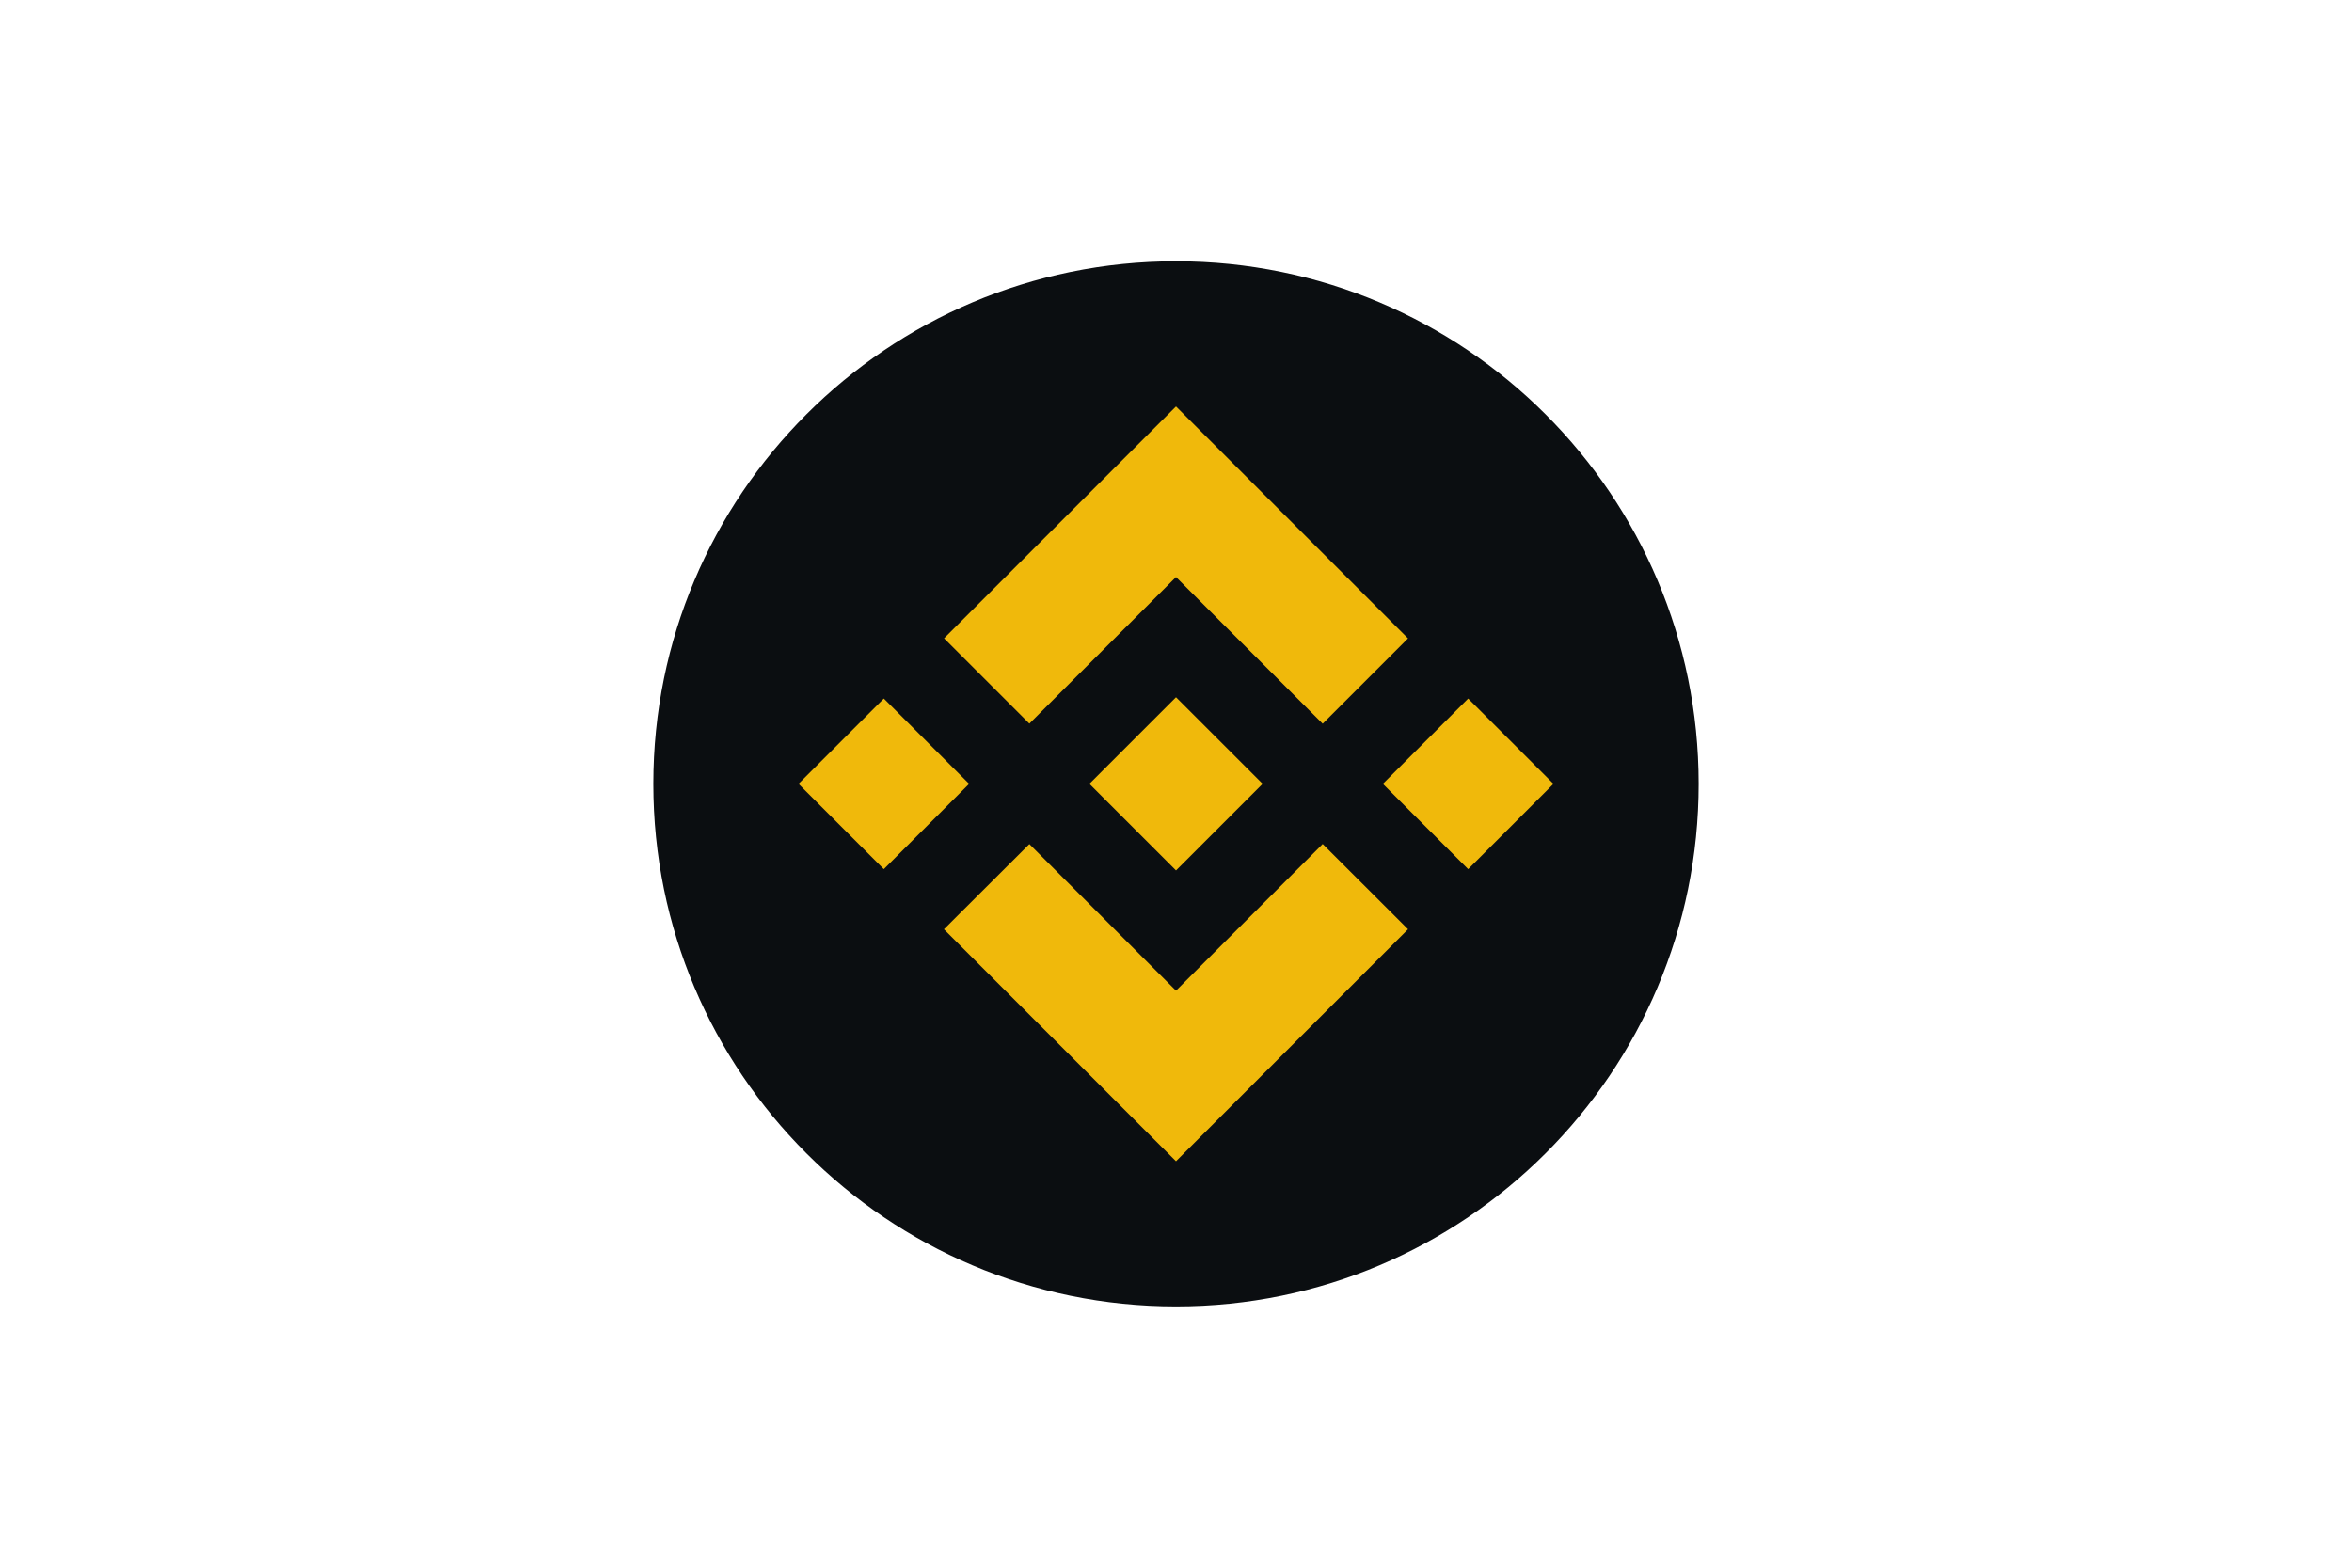
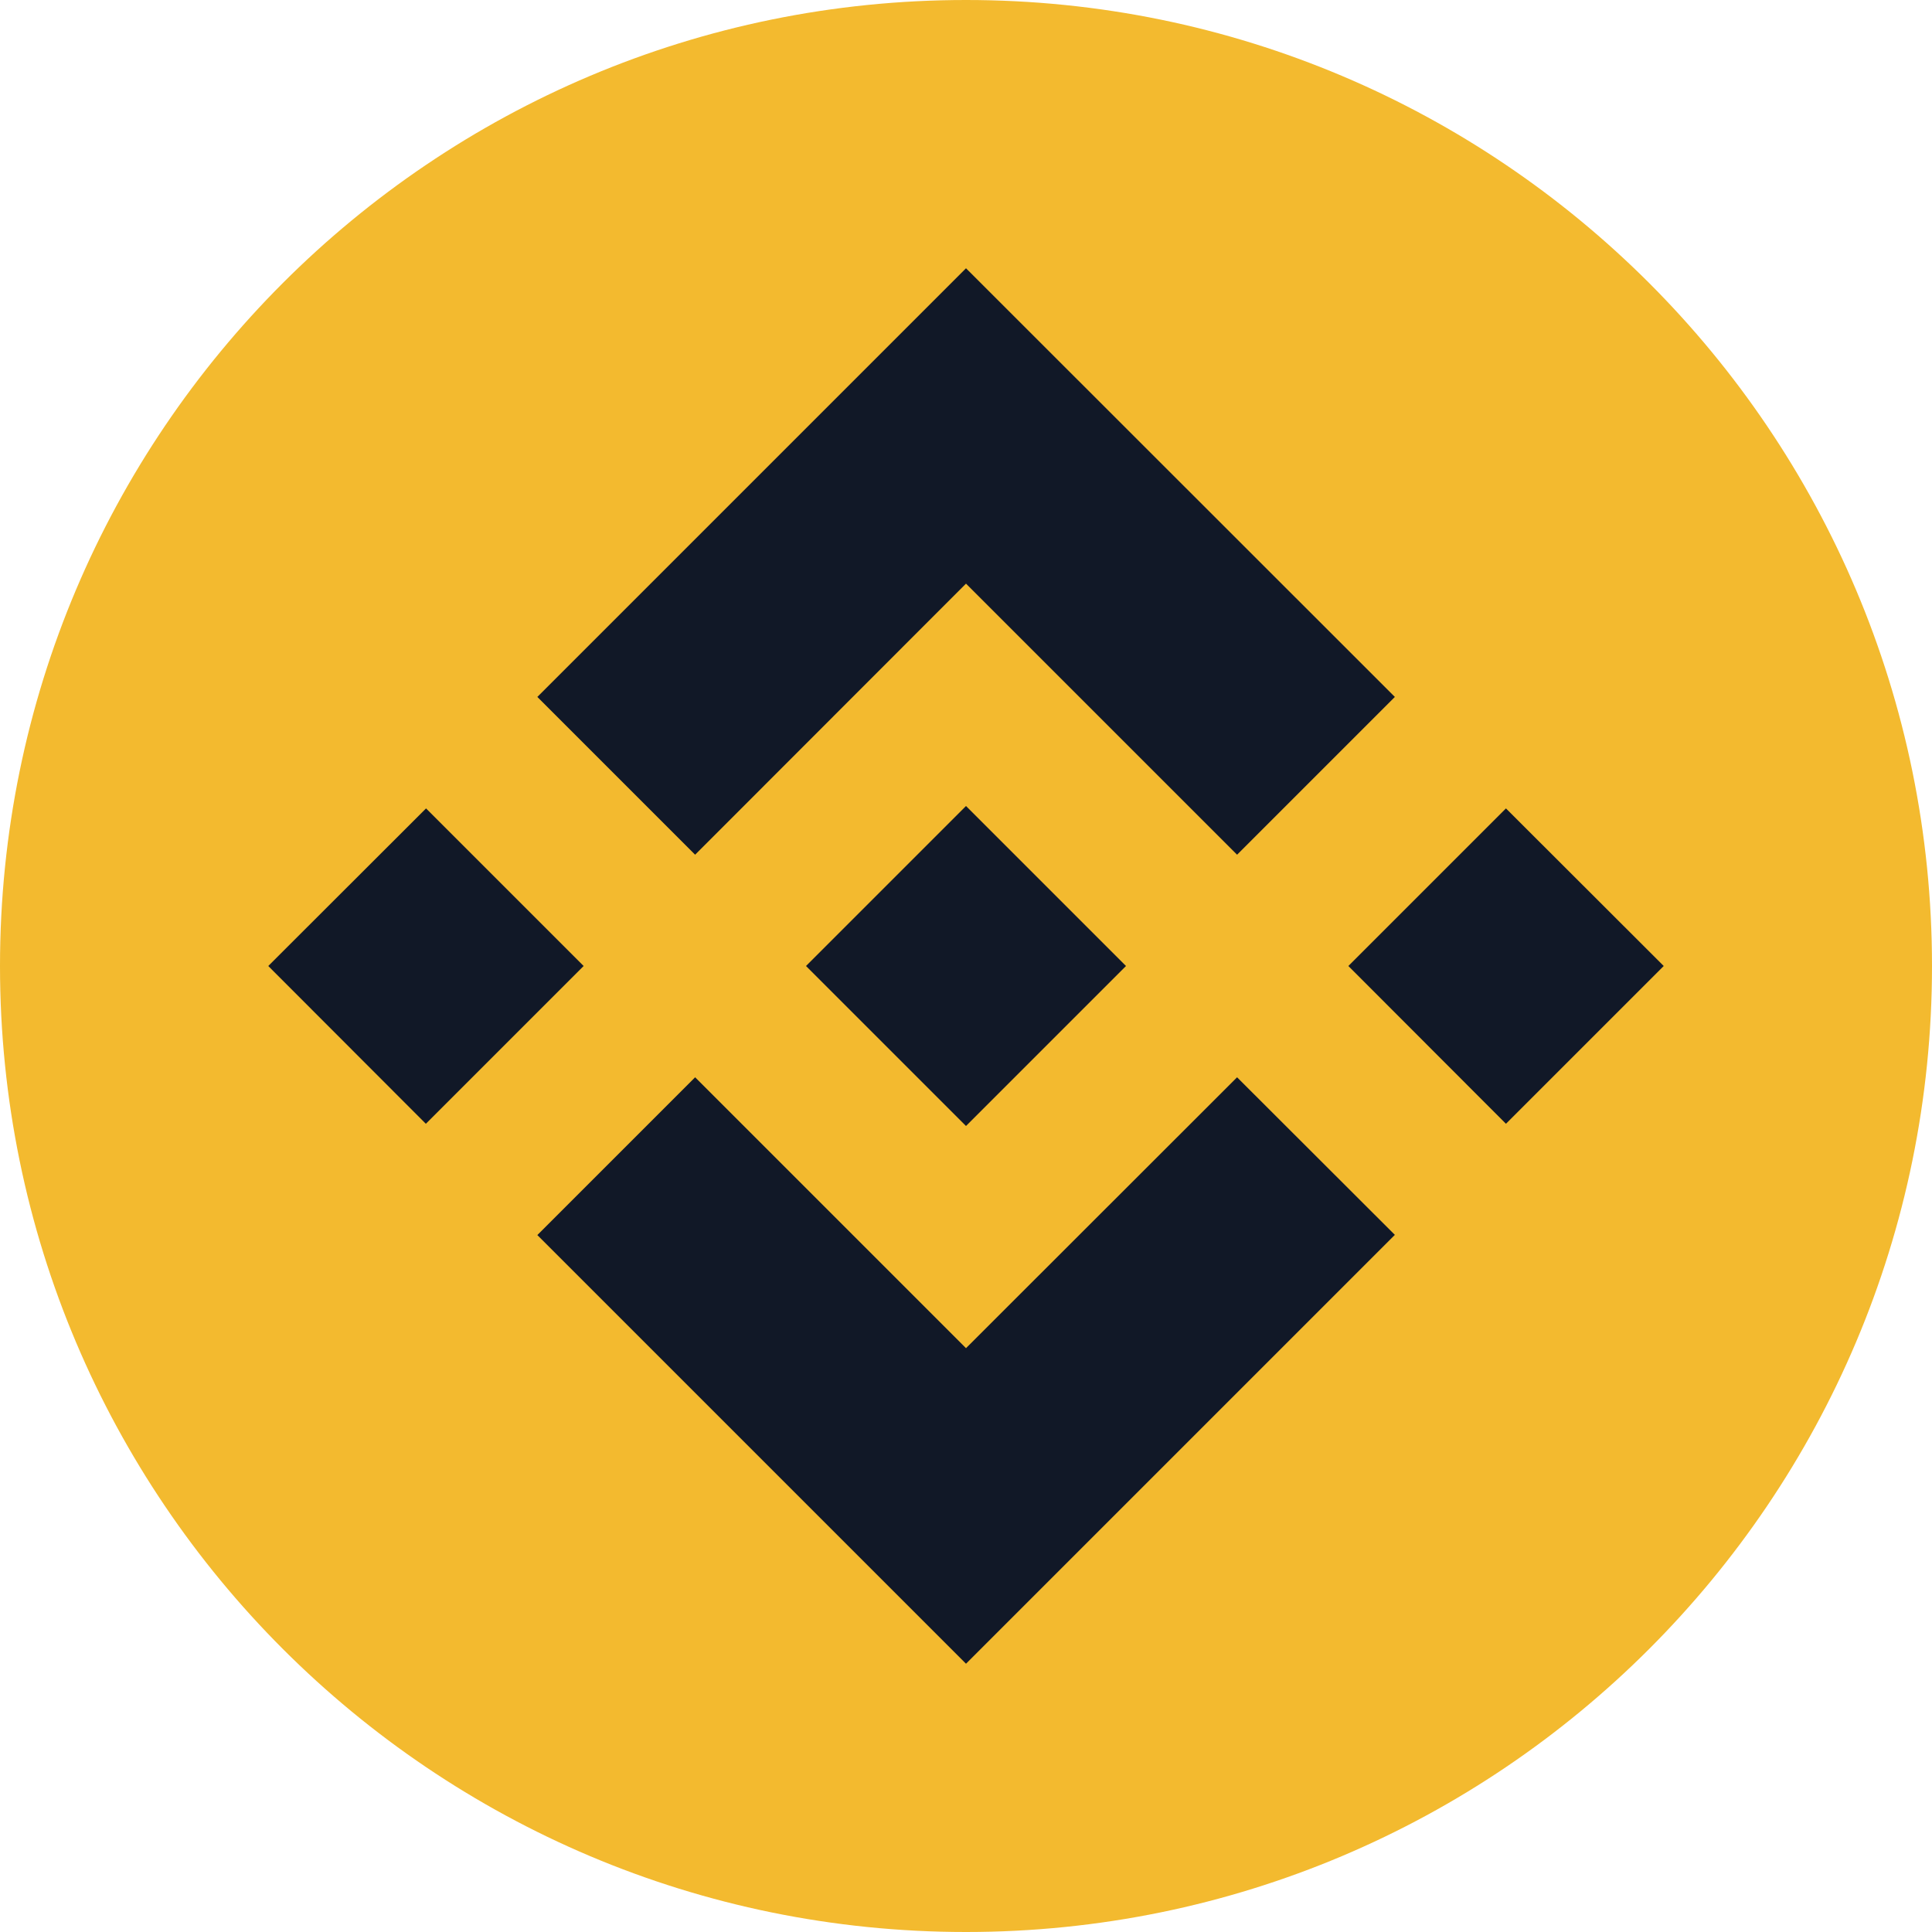
- <svg xmlns="http://www.w3.org/2000/svg" height="800" width="1200" fill="none" viewBox="-14.4 -24 124.8 144">
-   <circle fill="#0b0e11" r="48" cy="48" cx="48" />
-   <path fill="#f0b90b" d="M34.535 42.468l13.465-13.464 13.472 13.472 7.835-7.835-21.306-21.306-21.299 21.299zm-13.367-2.303l7.835 7.835-7.835 7.835-7.835-7.835zm13.367 13.368l13.465 13.464 13.471-13.471 7.839 7.831-.004.004-21.306 21.306-21.3-21.299-.011-.011zm48.132-5.532l-7.835 7.835-7.835-7.835 7.835-7.835z" />
-   <path fill="#f0b90b" d="M55.947 47.996h.004l-7.95-7.95-7.954 7.954.011.011 7.943 7.943 7.954-7.955z" />
+ <svg xmlns="http://www.w3.org/2000/svg" viewBox="0 0 96 96" role="img" aria-label="Binance">
+   <circle cx="48" cy="48" r="48" fill="#F3BA2F" />
+   <path fill="#111827" d="M34.54 42.47 48 29l13.47 13.47 7.84-7.84L48 13.33 26.7 34.63l7.84 7.84Zm-13.37-2.3L29 48l-7.84 7.84L13.33 48l7.84-7.83Zm13.37 13.36L48 66.99l13.47-13.46 7.84 7.83L48 82.67 26.7 61.37l7.84-7.84Zm48.13-5.53-7.84 7.84L67 48l7.83-7.83L82.67 48Z" />
+   <path fill="#111827" d="M55.95 48 48 40.05 40.05 48 48 55.95 55.95 48Z" />
</svg>
